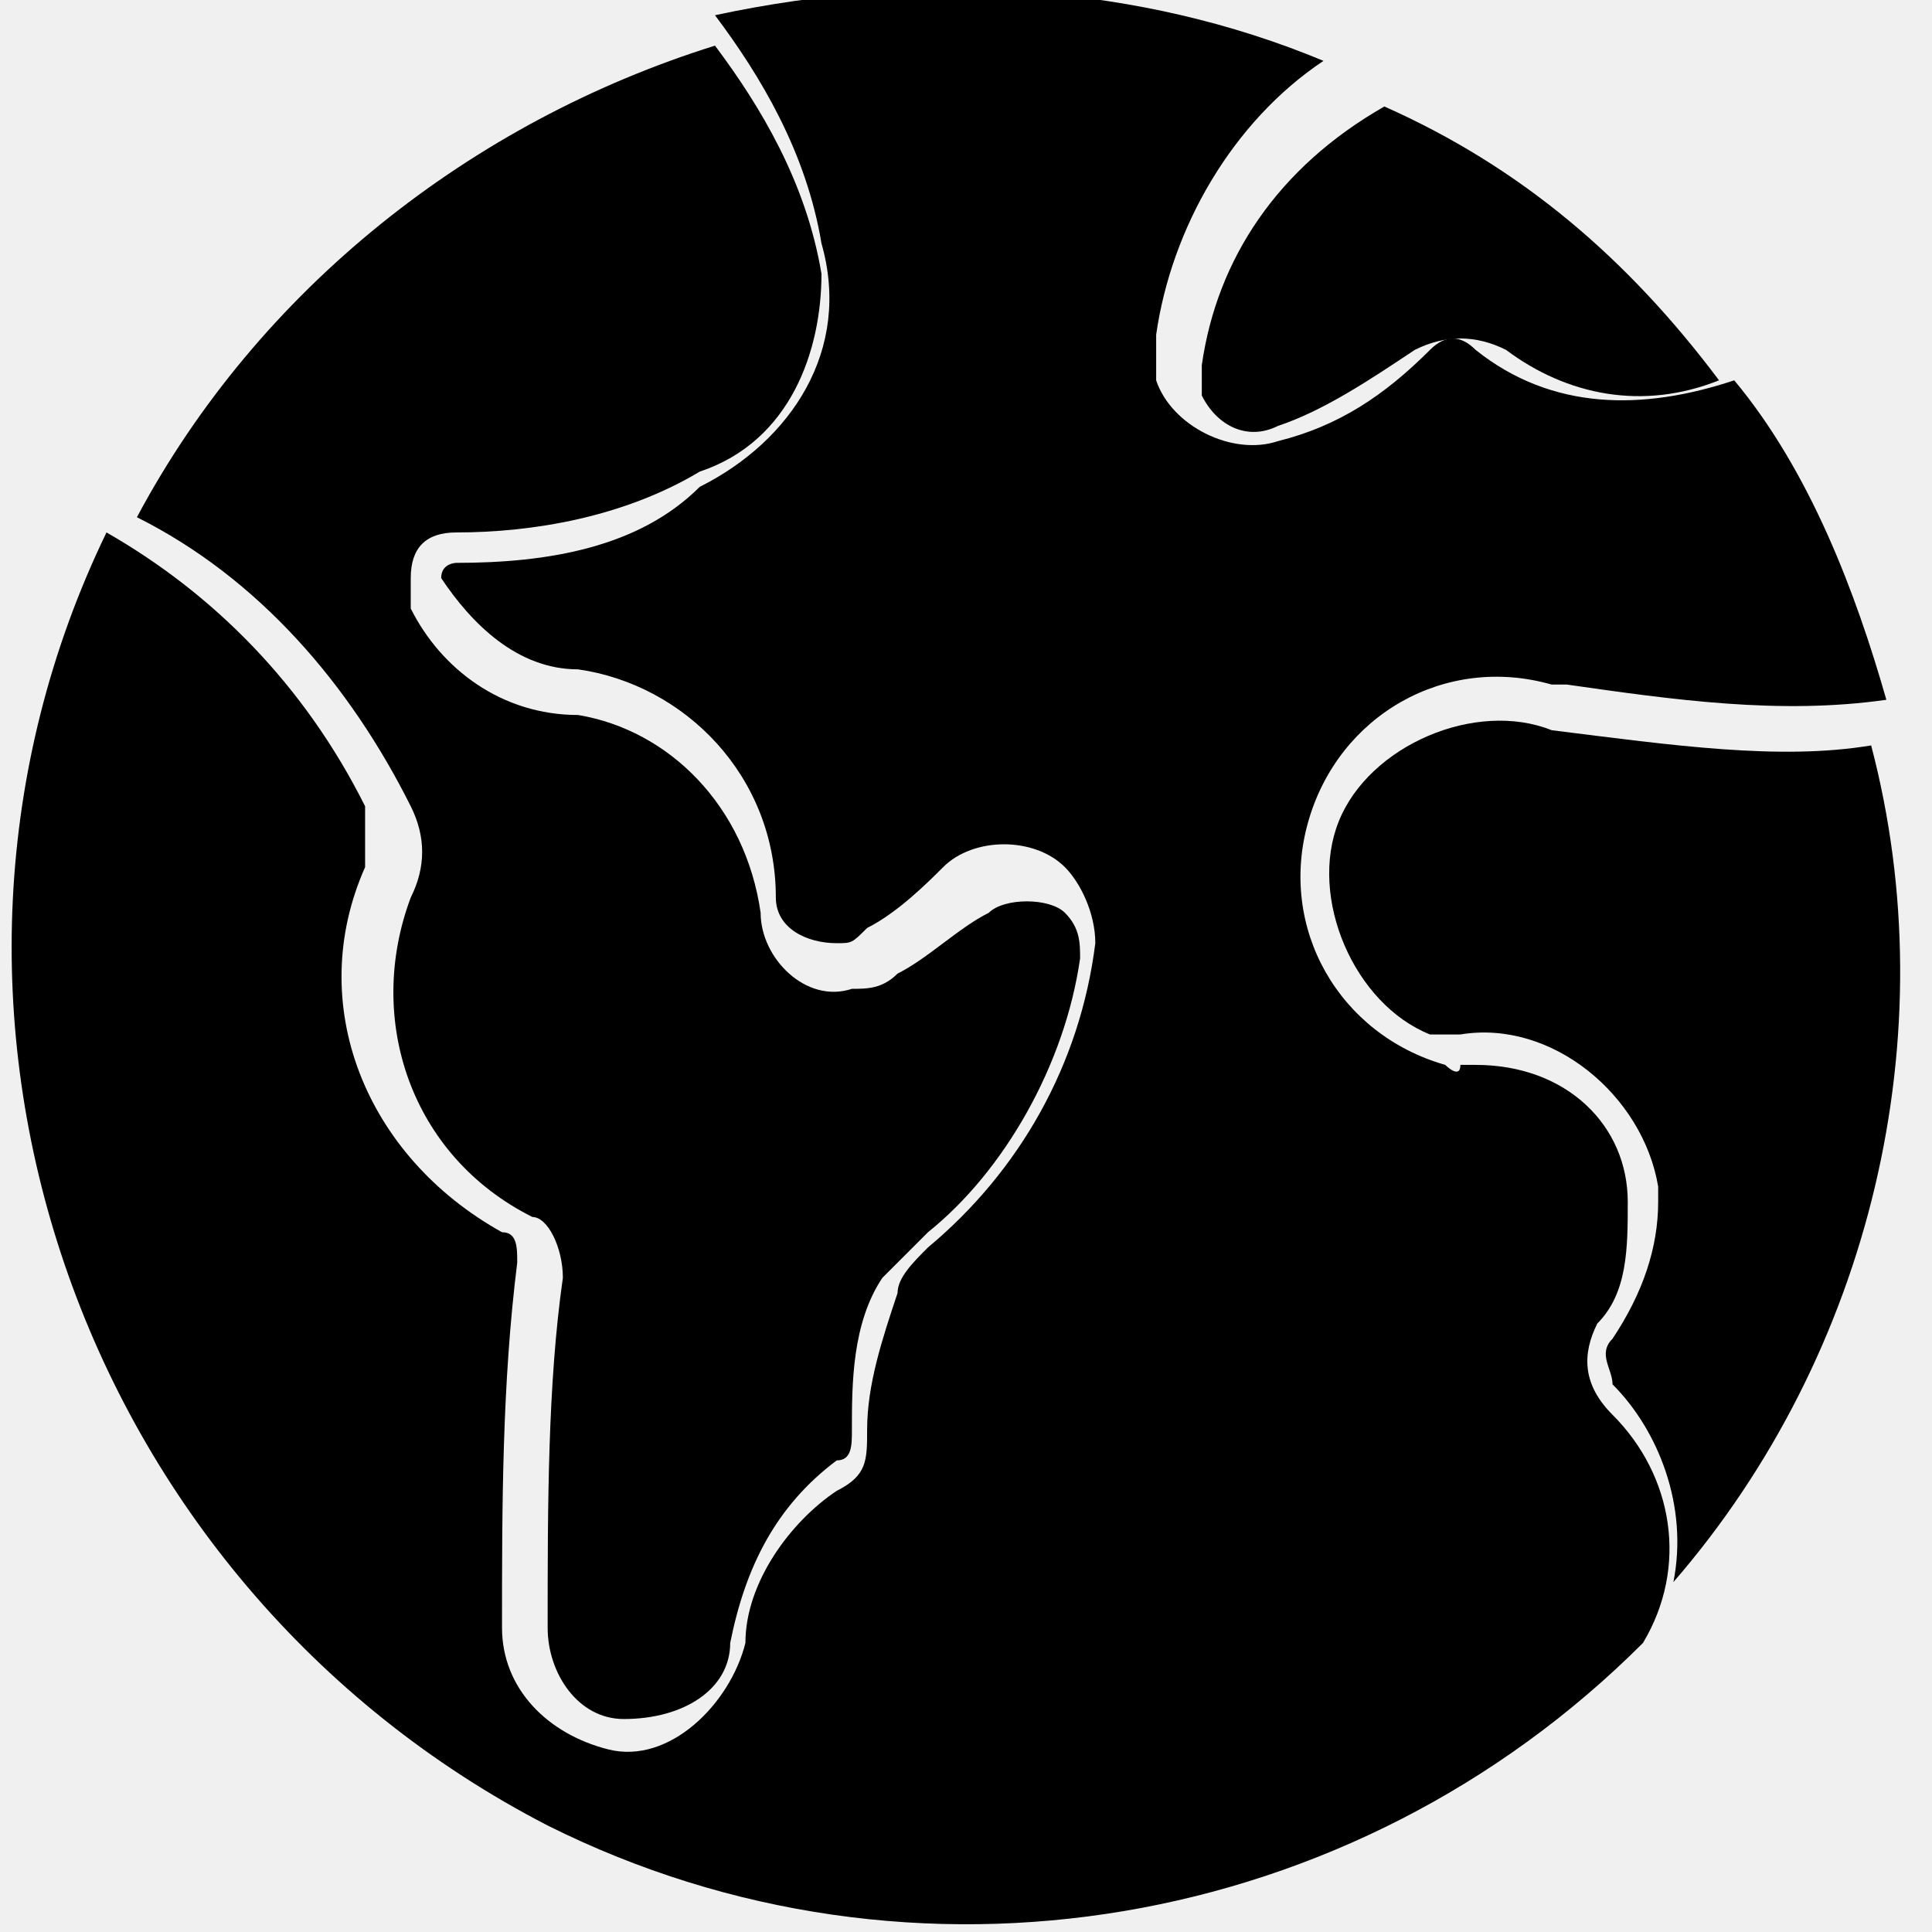
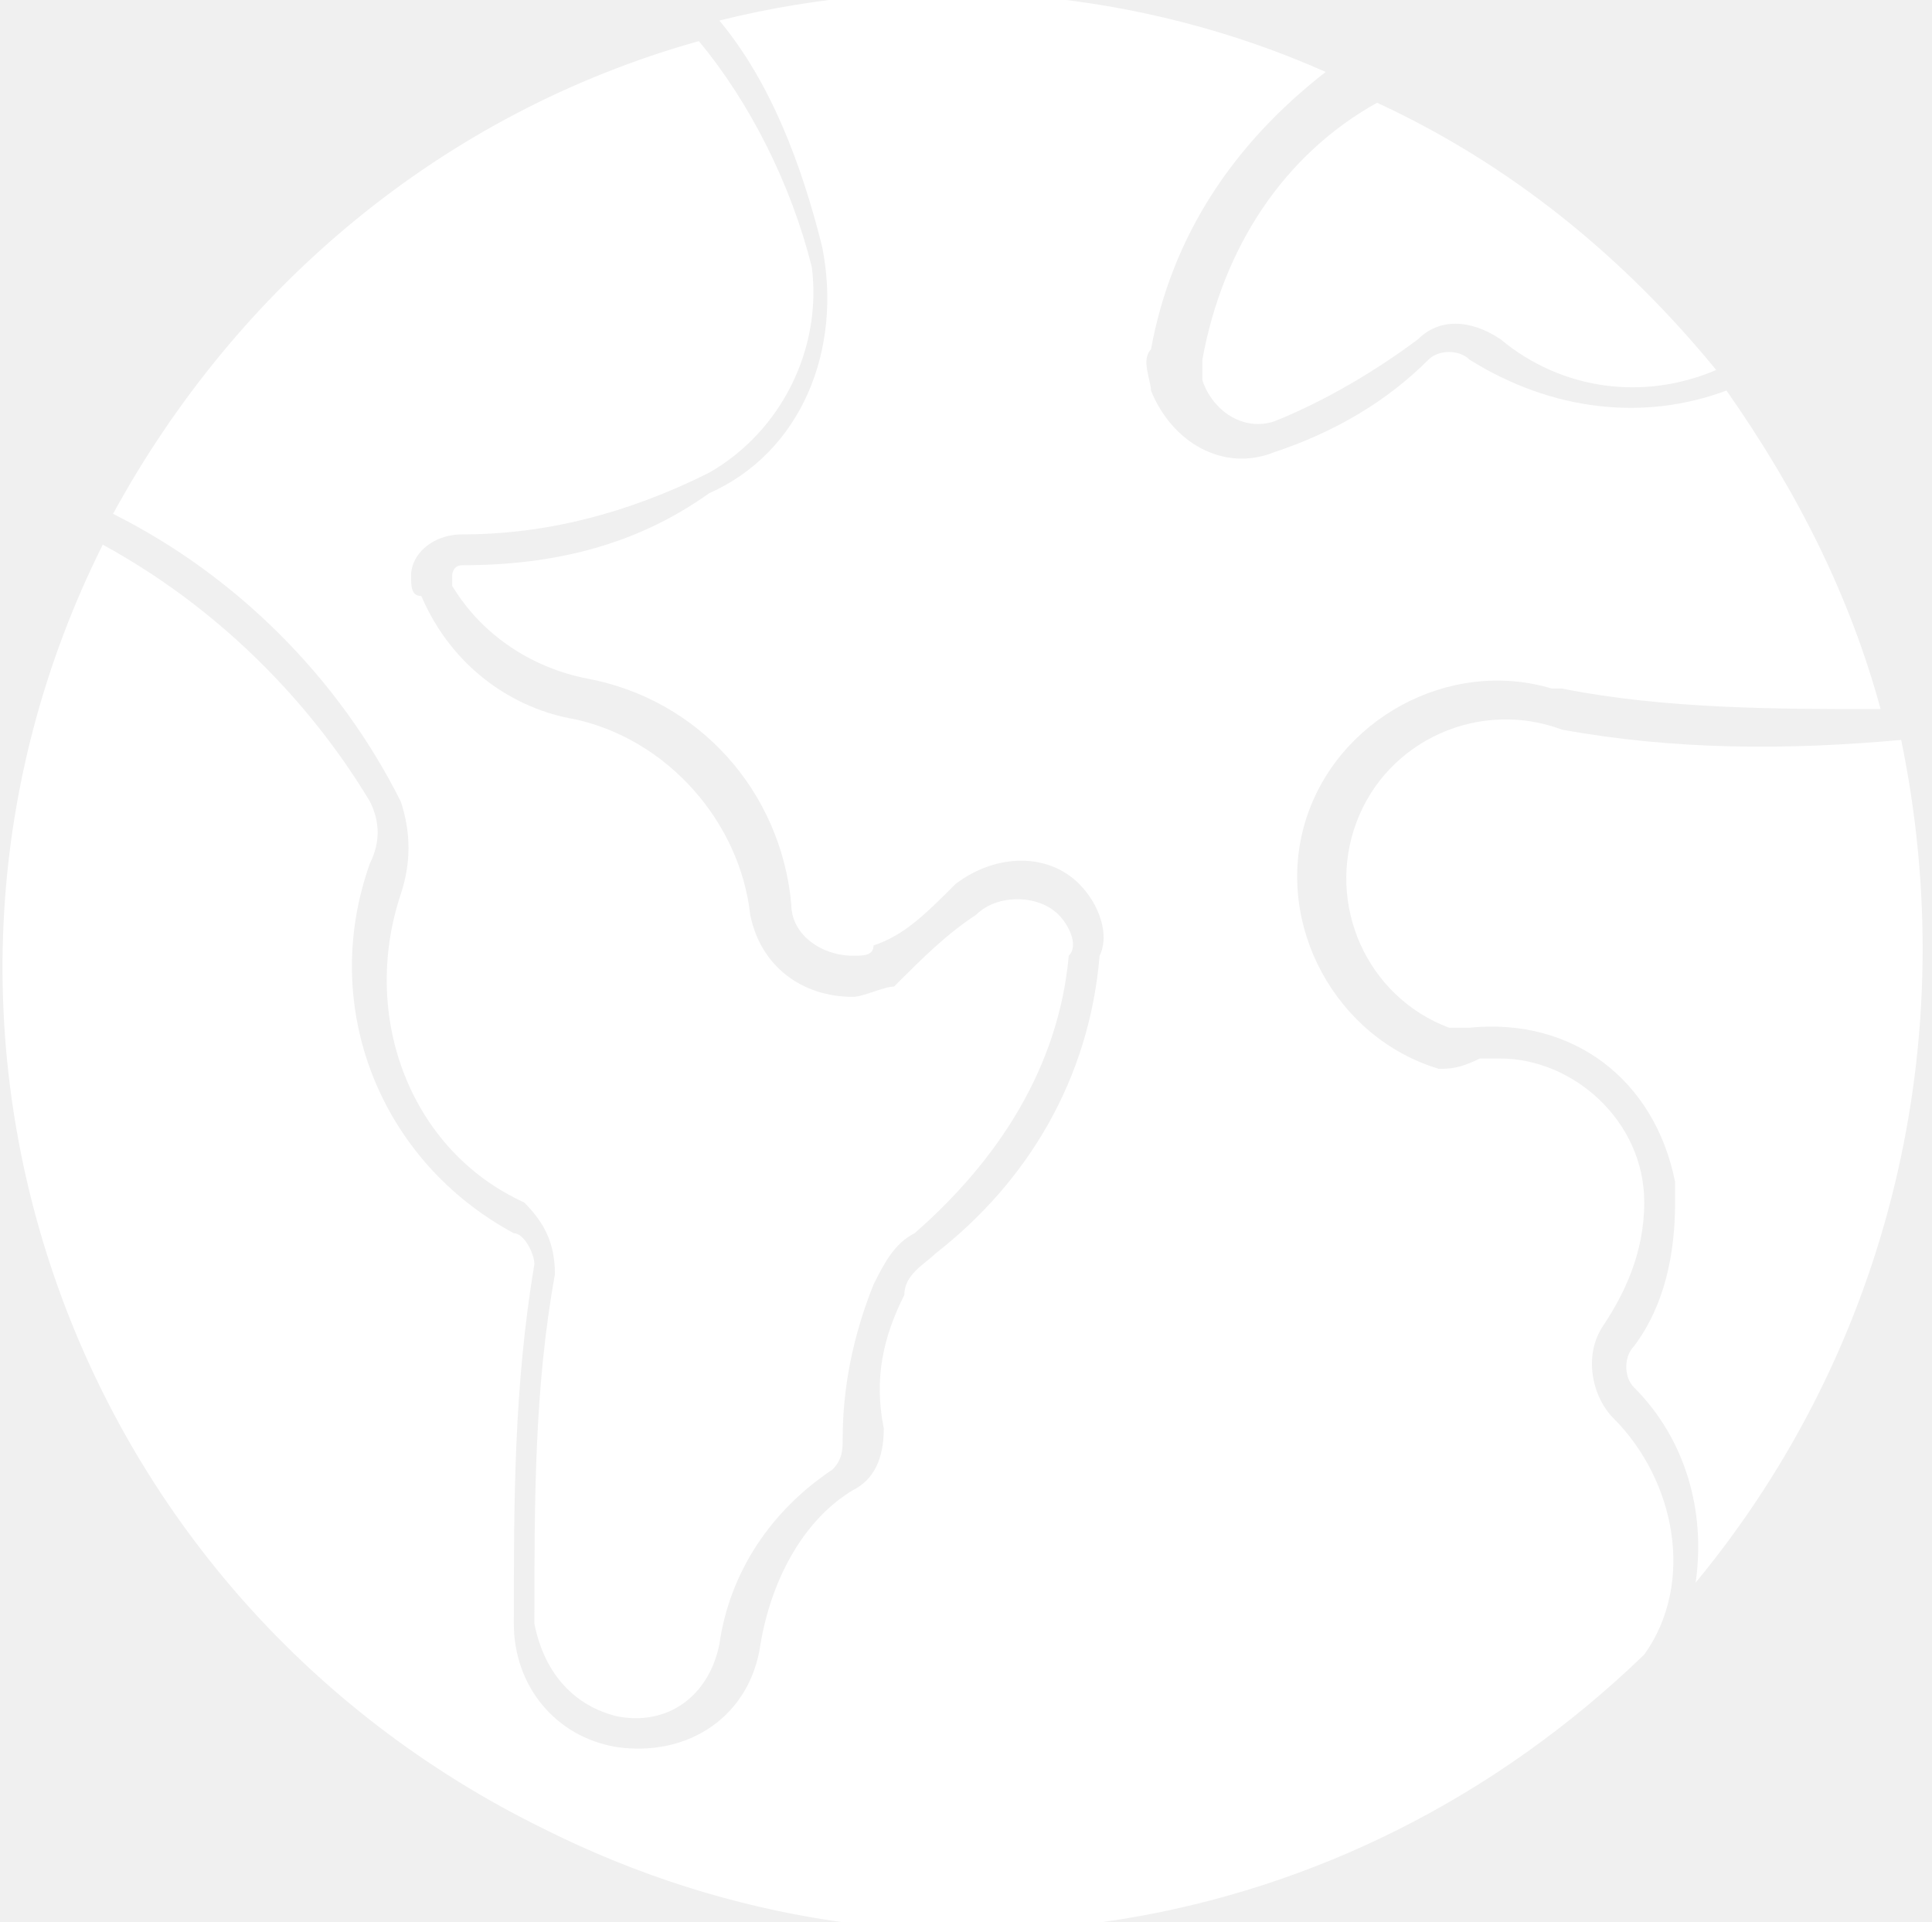
- <svg xmlns="http://www.w3.org/2000/svg" version="1.1" id="Livello_1" x="0px" y="0px" viewBox="0 0 12.7 12.7" style="enable-background:new 0 0 12.7 12.7;" xml:space="preserve">
-   <g transform="translate(0,-284.3)">
-     <path d="M4.6,287.4c-0.5,0.3-1.1,0.4-1.6,0.4c-0.2,0-0.3,0.1-0.3,0.3c0,0.1,0,0.1,0,0.2c0.2,0.4,0.6,0.7,1.1,0.7   c0.6,0.1,1.1,0.6,1.2,1.3c0,0.3,0.3,0.6,0.6,0.5c0.1,0,0.2,0,0.3-0.1c0.2-0.1,0.4-0.3,0.6-0.4c0.1-0.1,0.4-0.1,0.5,0   c0.1,0.1,0.1,0.2,0.1,0.3c-0.1,0.7-0.5,1.4-1,1.8c-0.1,0.1-0.2,0.2-0.3,0.3c-0.2,0.3-0.2,0.7-0.2,1c0,0.1,0,0.2-0.1,0.2   c-0.4,0.3-0.6,0.7-0.7,1.2c0,0.3-0.3,0.5-0.7,0.5c-0.3,0-0.5-0.3-0.5-0.6c0-0.8,0-1.6,0.1-2.3c0-0.2-0.1-0.4-0.2-0.4   c-0.8-0.4-1.1-1.3-0.8-2.1c0.1-0.2,0.1-0.4,0-0.6c-0.4-0.8-1-1.5-1.8-1.9c0.8-1.5,2.2-2.6,3.8-3.1c0.3,0.4,0.6,0.9,0.7,1.5   C5.4,286.6,5.2,287.2,4.6,287.4L4.6,287.4z" />
-     <path d="M7.9,286.7c0.1-0.7,0.5-1.3,1.2-1.7c0.9,0.4,1.6,1,2.2,1.8c-0.5,0.2-1,0.1-1.4-0.2c-0.2-0.1-0.4-0.1-0.6,0   c-0.3,0.2-0.6,0.4-0.9,0.5c-0.2,0.1-0.4,0-0.5-0.2C7.9,286.8,7.9,286.7,7.9,286.7L7.9,286.7z" />
-     <path d="M9.5,291.3c-0.7-0.2-1.1-0.9-0.9-1.6c0.2-0.7,0.9-1.1,1.6-0.9c0,0,0.1,0,0.1,0c0.7,0.1,1.4,0.2,2.1,0.1   c-0.2-0.7-0.5-1.5-1-2.1c-0.6,0.2-1.2,0.2-1.7-0.2c-0.1-0.1-0.2-0.1-0.3,0c-0.3,0.3-0.6,0.5-1,0.6c-0.3,0.1-0.7-0.1-0.8-0.4   c0-0.1,0-0.2,0-0.3c0.1-0.7,0.5-1.4,1.1-1.8c-1.2-0.5-2.6-0.6-4-0.3c0.3,0.4,0.6,0.9,0.7,1.5c0.2,0.7-0.2,1.3-0.8,1.6   C4.2,287.9,3.6,288,3,288c0,0-0.1,0-0.1,0.1c0,0,0,0,0,0c0.2,0.3,0.5,0.6,0.9,0.6c0.7,0.1,1.3,0.7,1.3,1.5c0,0.2,0.2,0.3,0.4,0.3   c0.1,0,0.1,0,0.2-0.1c0.2-0.1,0.4-0.3,0.5-0.4c0.2-0.2,0.6-0.2,0.8,0c0.1,0.1,0.2,0.3,0.2,0.5c-0.1,0.8-0.5,1.5-1.1,2   c-0.1,0.1-0.2,0.2-0.2,0.3c-0.1,0.3-0.2,0.6-0.2,0.9c0,0.2,0,0.3-0.2,0.4c-0.3,0.2-0.6,0.6-0.6,1c-0.1,0.4-0.5,0.8-0.9,0.7   c-0.4-0.1-0.7-0.4-0.7-0.8c0-0.8,0-1.6,0.1-2.4c0-0.1,0-0.2-0.1-0.2c-0.9-0.5-1.3-1.5-0.9-2.4c0-0.1,0-0.3,0-0.4   c-0.4-0.8-1-1.4-1.7-1.8c-1.5,3.1-0.2,6.9,2.9,8.5c2.4,1.2,5.3,0.7,7.2-1.2c0.3-0.5,0.2-1.1-0.2-1.5c-0.2-0.2-0.2-0.4-0.1-0.6   c0.2-0.2,0.2-0.5,0.2-0.8c0-0.5-0.4-0.9-1-0.9c0,0-0.1,0-0.1,0C9.6,291.4,9.5,291.3,9.5,291.3L9.5,291.3z" />
-     <path d="M10.2,289.1c-0.5-0.2-1.2,0.1-1.4,0.6c-0.2,0.5,0.1,1.2,0.6,1.4c0,0,0.1,0,0.1,0c0,0,0.1,0,0.1,0c0.6-0.1,1.2,0.4,1.3,1   c0,0,0,0.1,0,0.1c0,0.3-0.1,0.6-0.3,0.9c-0.1,0.1,0,0.2,0,0.3c0.3,0.3,0.5,0.8,0.4,1.3c1.3-1.5,1.8-3.6,1.3-5.5   C11.7,289.3,11,289.2,10.2,289.1L10.2,289.1z" />
-   </g>
-   <text transform="matrix(1 0 0 1 0 27.7)" style="font-family:'HelveticaNeue-Bold'; font-size:5px;">Created by Phạm Thanh Lộc</text>
-   <text transform="matrix(1 0 0 1 0 32.7)" style="font-family:'HelveticaNeue-Bold'; font-size:5px;">from the Noun Project</text>
+ <svg xmlns="http://www.w3.org/2000/svg" version="1.1" id="Livello_1" x="0px" y="0px" viewBox="0 0 18.8 18.7" style="enable-background:new 0 0 18.8 18.7;" xml:space="preserve">
+   <style type="text/css">
+ 	.st0{fill:#FFFFFF;}
+ </style>
+   <path class="st0" d="M6.9,4.6C6.1,5,5.3,5.2,4.5,5.2C4.2,5.2,4,5.4,4,5.6c0,0.1,0,0.2,0.1,0.2C4.4,6.5,5,6.9,5.6,7  c0.9,0.2,1.6,1,1.7,1.9c0.1,0.5,0.5,0.8,1,0.8c0.1,0,0.3-0.1,0.4-0.1C9,9.3,9.2,9.1,9.5,8.9c0.2-0.2,0.6-0.2,0.8,0  c0.1,0.1,0.2,0.3,0.1,0.4c-0.1,1.1-0.7,2-1.5,2.7c-0.2,0.1-0.3,0.3-0.4,0.5c-0.2,0.5-0.3,1-0.3,1.5c0,0.1,0,0.2-0.1,0.3  c-0.6,0.4-1,1-1.1,1.7c-0.1,0.5-0.5,0.8-1,0.7c-0.4-0.1-0.7-0.4-0.8-0.9c0-1.2,0-2.3,0.2-3.4c0-0.3-0.1-0.5-0.3-0.7  C4,11.2,3.5,9.9,3.9,8.7c0.1-0.3,0.1-0.6,0-0.9C3.3,6.6,2.3,5.6,1.1,5c1.2-2.2,3.2-3.9,5.7-4.6C7.3,1,7.7,1.8,7.9,2.6  C8,3.4,7.6,4.2,6.9,4.6L6.9,4.6z" />
+   <path class="st0" d="M11.7,3.5c0.2-1.1,0.8-2,1.7-2.5c1.3,0.6,2.4,1.5,3.3,2.6c-0.7,0.3-1.5,0.2-2.1-0.3c-0.3-0.2-0.6-0.2-0.8,0  c-0.4,0.3-0.9,0.6-1.4,0.8c-0.3,0.1-0.6-0.1-0.7-0.4C11.7,3.7,11.7,3.6,11.7,3.5L11.7,3.5z" />
+   <path class="st0" d="M14,10.4C13,10.1,12.4,9,12.7,8c0.3-1,1.4-1.6,2.4-1.3c0,0,0.1,0,0.1,0c1,0.2,2.1,0.2,3.1,0.2  c-0.3-1.1-0.8-2.1-1.5-3.1c-0.8,0.3-1.7,0.2-2.5-0.3c-0.1-0.1-0.3-0.1-0.4,0c-0.4,0.4-0.9,0.7-1.5,0.9c-0.5,0.2-1-0.1-1.2-0.6  c0-0.1-0.1-0.3,0-0.4c0.2-1.1,0.8-2,1.7-2.7c-1.8-0.8-3.9-1-5.9-0.5c0.5,0.6,0.8,1.4,1,2.2c0.2,1-0.2,2-1.1,2.4  C6.2,5.3,5.4,5.5,4.5,5.5c-0.1,0-0.1,0.1-0.1,0.1c0,0,0,0,0,0.1c0.3,0.5,0.8,0.8,1.3,0.9c1.1,0.2,1.9,1.1,2,2.2  c0,0.3,0.3,0.5,0.6,0.5c0.1,0,0.2,0,0.2-0.1C8.8,9.1,9,8.9,9.3,8.6c0.4-0.3,0.9-0.3,1.2,0c0.2,0.2,0.3,0.5,0.2,0.7  c-0.1,1.2-0.7,2.2-1.6,2.9c-0.1,0.1-0.3,0.2-0.3,0.4c-0.2,0.4-0.3,0.8-0.2,1.3c0,0.3-0.1,0.5-0.3,0.6c-0.5,0.3-0.8,0.9-0.9,1.5  c-0.1,0.7-0.7,1.1-1.4,1c-0.6-0.1-1-0.6-1-1.2c0-1.2,0-2.3,0.2-3.5c0-0.1-0.1-0.3-0.2-0.3c-1.3-0.7-1.9-2.2-1.4-3.6  c0.1-0.2,0.1-0.4,0-0.6C3,6.8,2.1,5.9,1,5.3c-2.3,4.6-0.4,10.2,4.3,12.5c3.6,1.8,7.8,1.1,10.7-1.7c0.5-0.7,0.3-1.7-0.3-2.3  c-0.2-0.2-0.3-0.6-0.1-0.9c0.2-0.3,0.4-0.7,0.4-1.2c0-0.8-0.7-1.4-1.4-1.4c-0.1,0-0.1,0-0.2,0C14.2,10.4,14.1,10.4,14,10.4L14,10.4z  " />
+   <path class="st0" d="M15.2,7.1c-0.8-0.3-1.7,0.1-2,0.9c-0.3,0.8,0.1,1.7,0.9,2c0,0,0.1,0,0.1,0c0,0,0.1,0,0.1,0c1-0.1,1.8,0.5,2,1.5  c0,0.1,0,0.1,0,0.2c0,0.5-0.1,1-0.4,1.4c-0.1,0.1-0.1,0.3,0,0.4c0.5,0.5,0.7,1.2,0.6,1.9c1.9-2.3,2.6-5.3,2-8.2  C17.4,7.3,16.3,7.3,15.2,7.1L15.2,7.1z" />
</svg>
